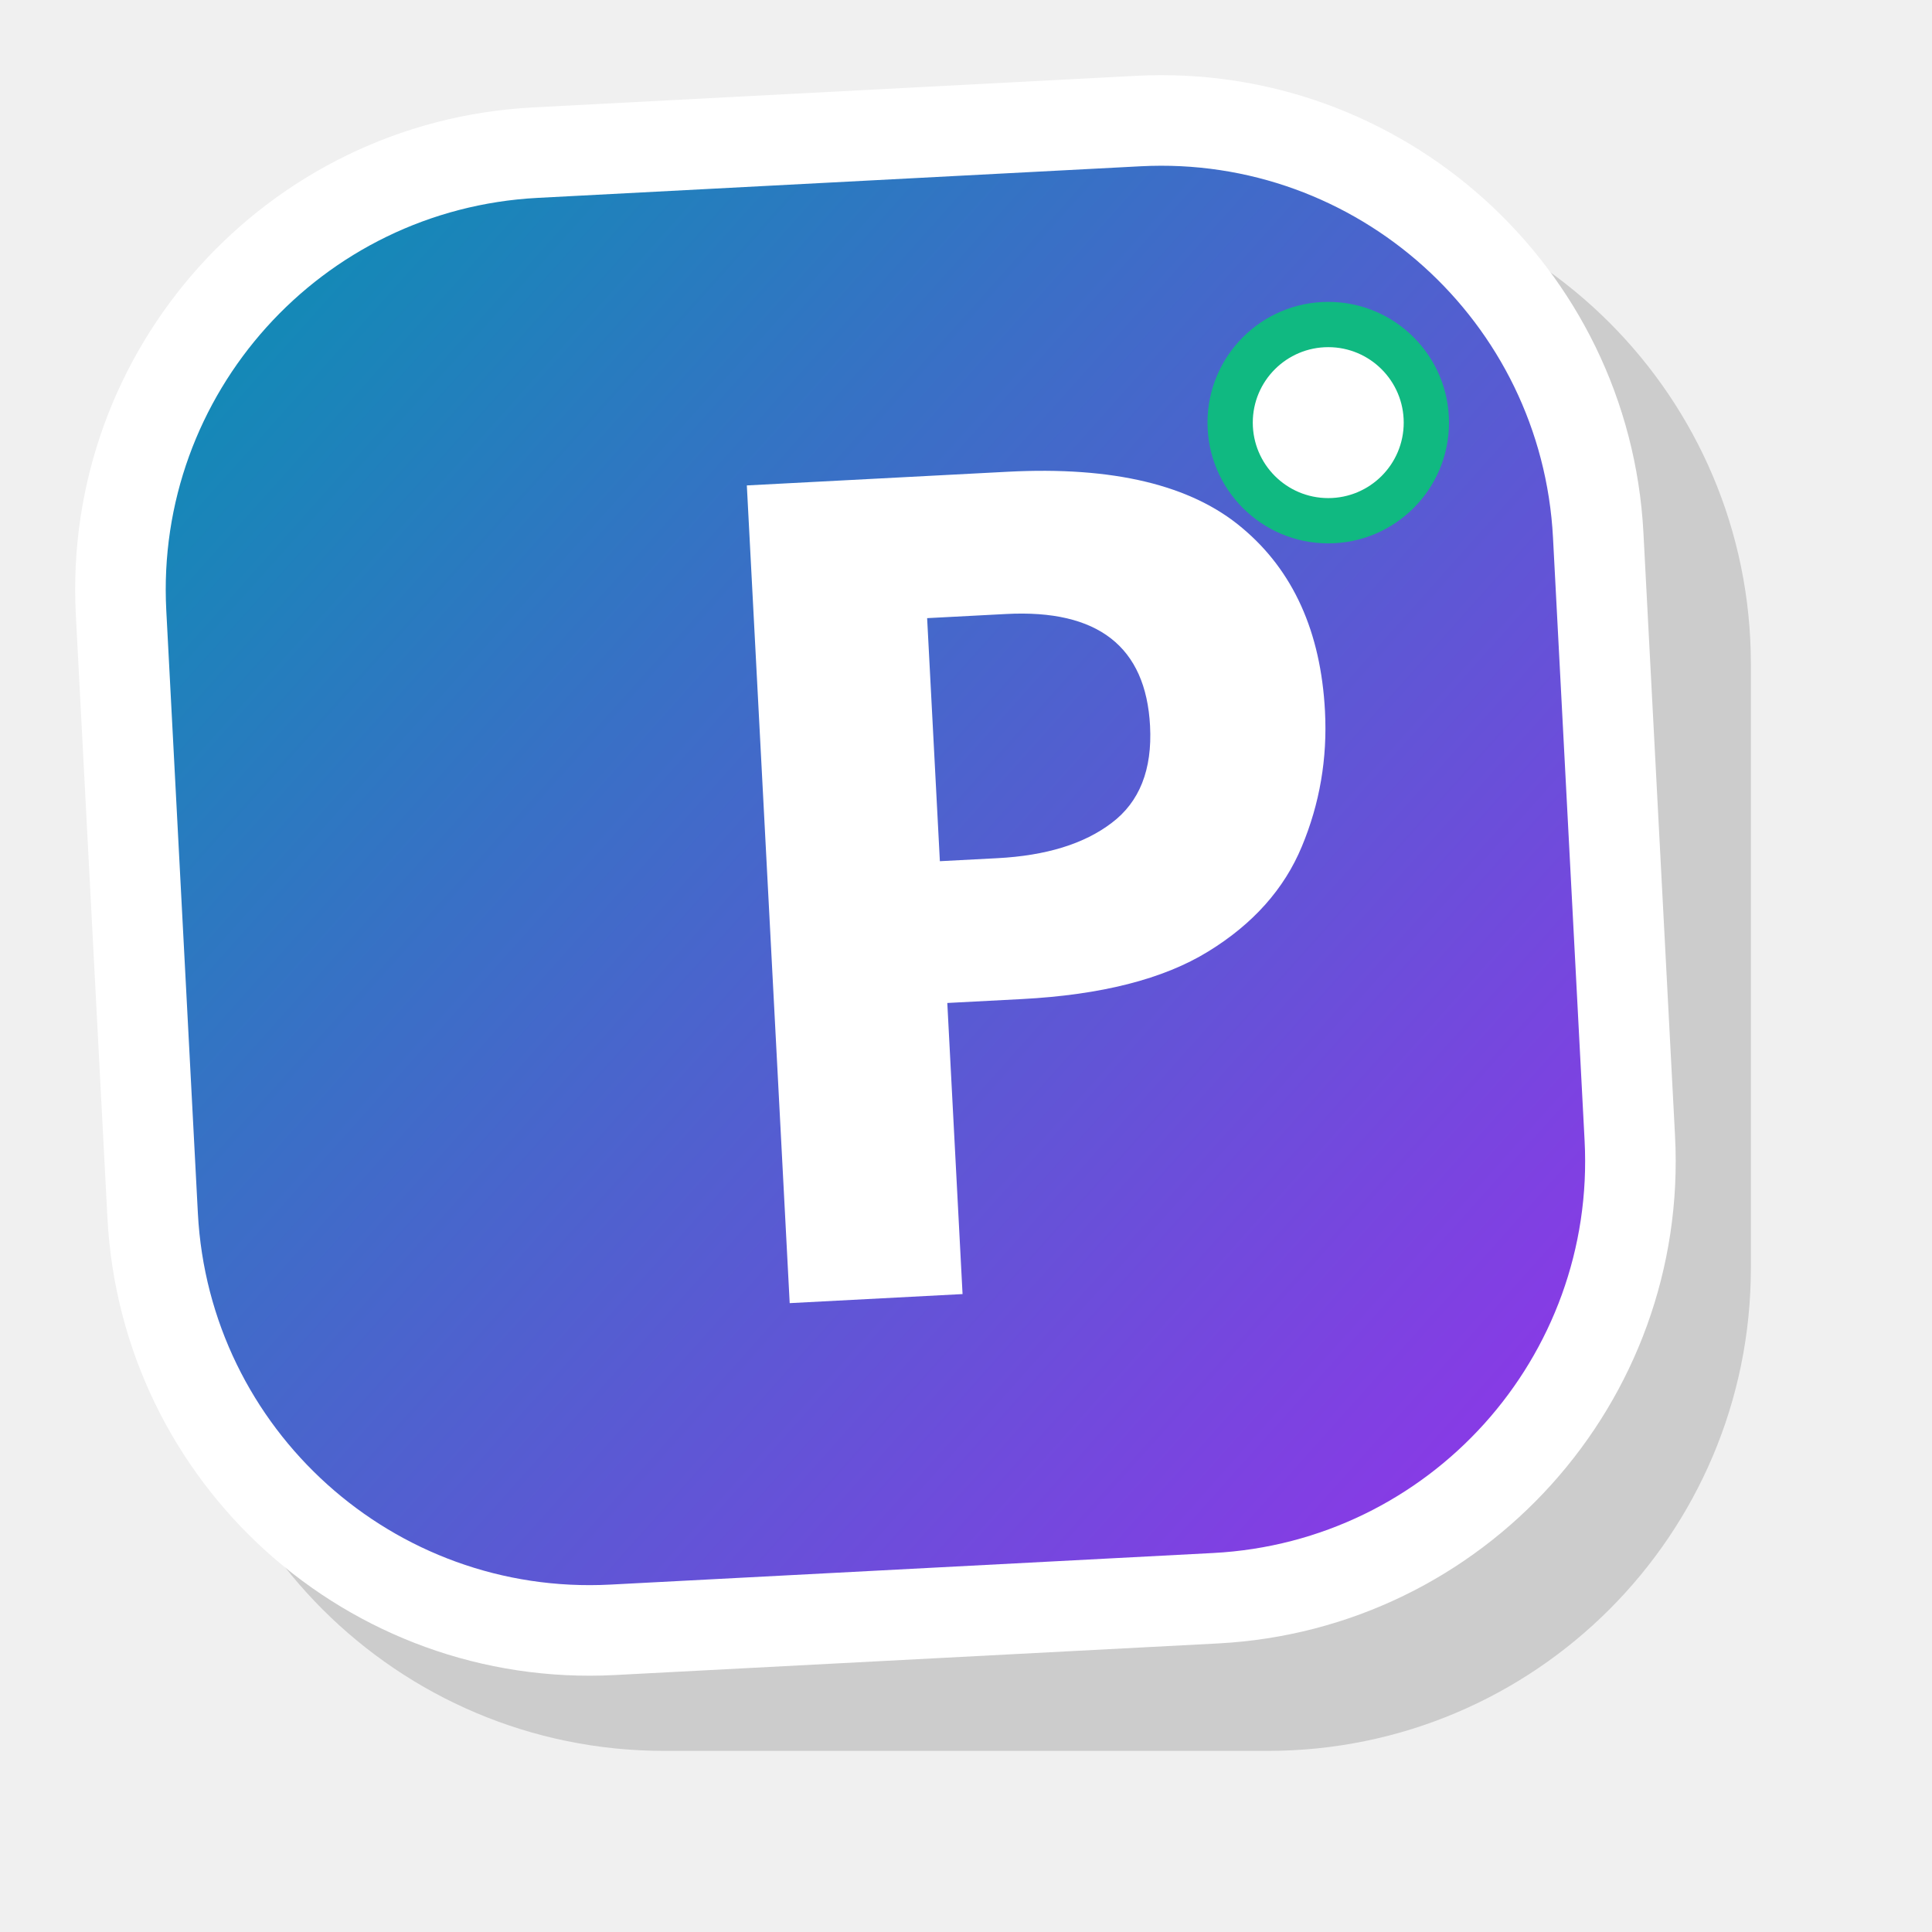
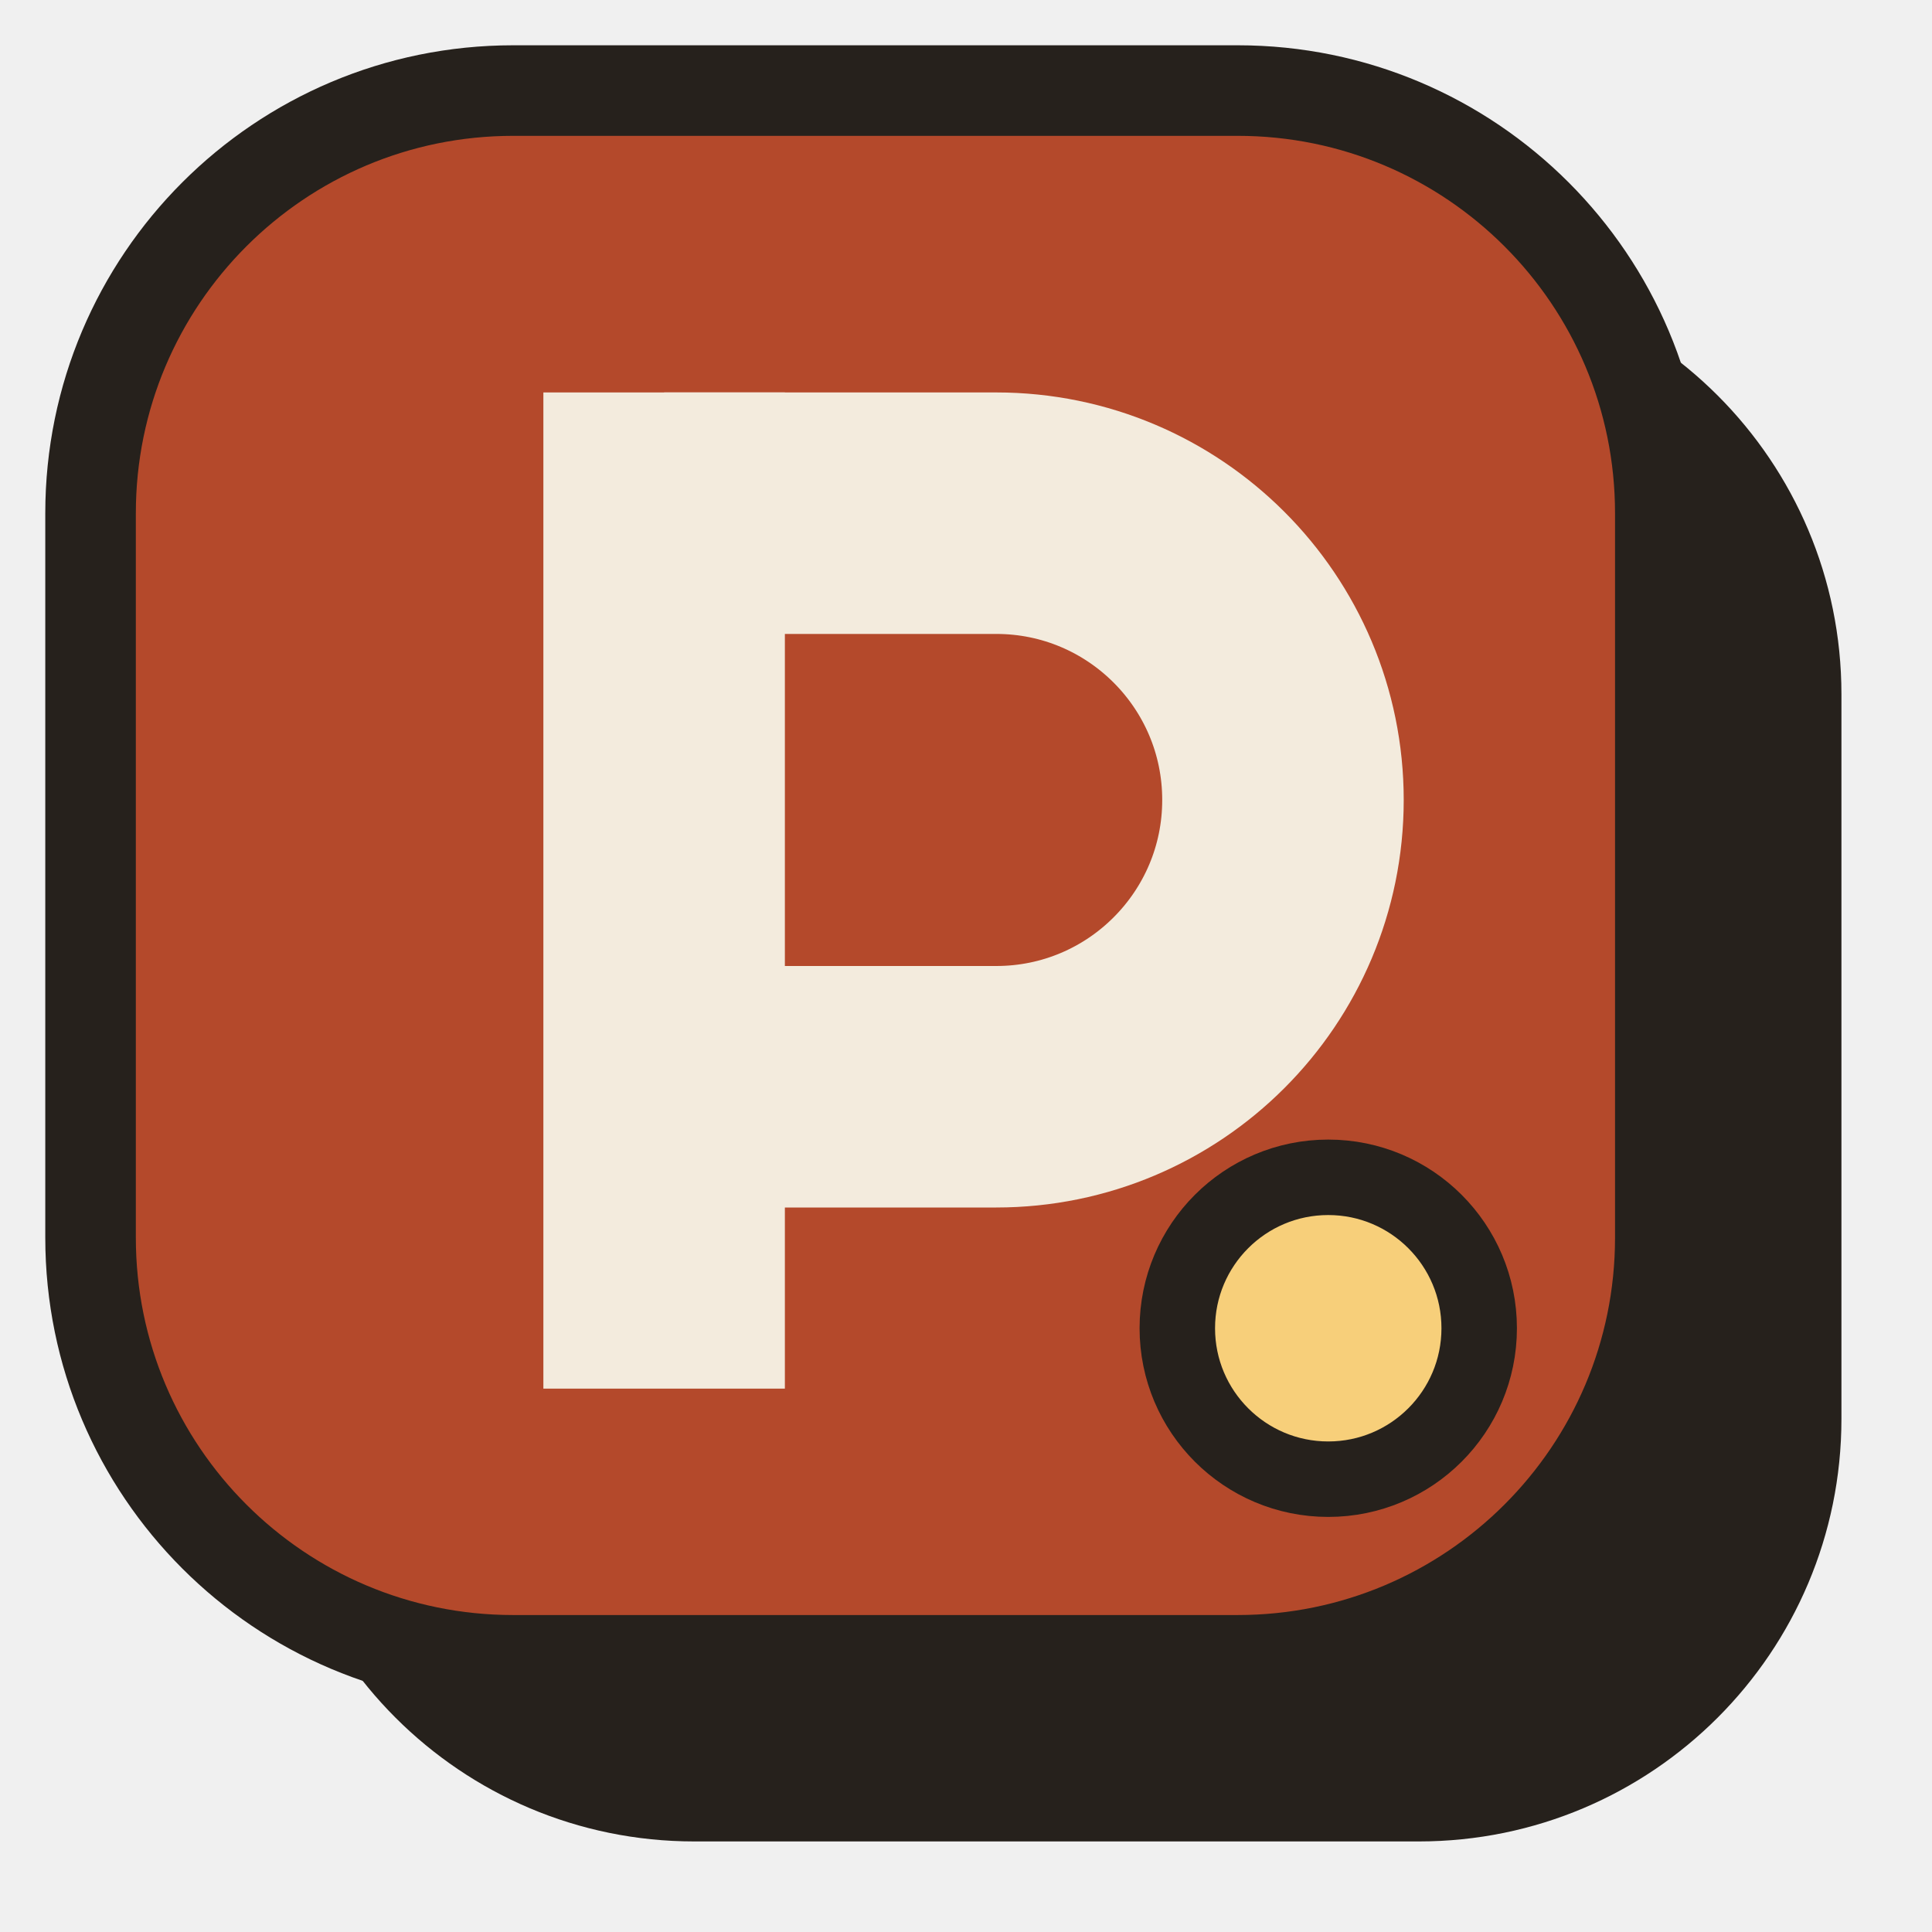
<svg xmlns="http://www.w3.org/2000/svg" viewBox="0 0 64 64" width="64" height="64">
-   <rect x="6" y="6" width="52" height="52" rx="16" ry="16" fill="rgba(0,0,0,0.15)" />
-   <rect x="3" y="3" width="52" height="52" rx="16" ry="16" fill="white" transform="rotate(-3 29 29)" />
-   <defs>
-     <linearGradient id="bg" x1="0%" y1="0%" x2="100%" y2="100%">
-       <stop offset="0%" style="stop-color:#0891b2" />
-       <stop offset="100%" style="stop-color:#9333ea" />
-     </linearGradient>
-   </defs>
-   <rect x="6" y="6" width="46" height="46" rx="13" ry="13" fill="url(#bg)" transform="rotate(-3 29 29)" />
-   <text x="22" y="43" font-family="'Space Grotesk', 'Segoe UI', sans-serif" font-size="38" font-weight="700" fill="white" transform="rotate(-3 29 29)">P</text>
-   <circle cx="44" cy="14" r="4" fill="#10b981" />
-   <circle cx="44" cy="14" r="2.5" fill="white" />
+   <rect x="9" y="9" width="52" height="52" rx="14" fill="#26211c" />
+   <rect x="3" y="3" width="52" height="52" rx="14" fill="#b4492b" stroke="#26211c" stroke-width="3" />
+   <path d="M22 13 V46" stroke="#f3ebdd" stroke-width="8" fill="none" />
+   <path d="M22 17 H33 a9.5 9.5 0 0 1 0 19 H22" stroke="#f3ebdd" stroke-width="8" fill="none" />
+   <circle cx="44" cy="44" r="5" fill="#f7cf7a" stroke="#26211c" stroke-width="2.5" />
</svg>
